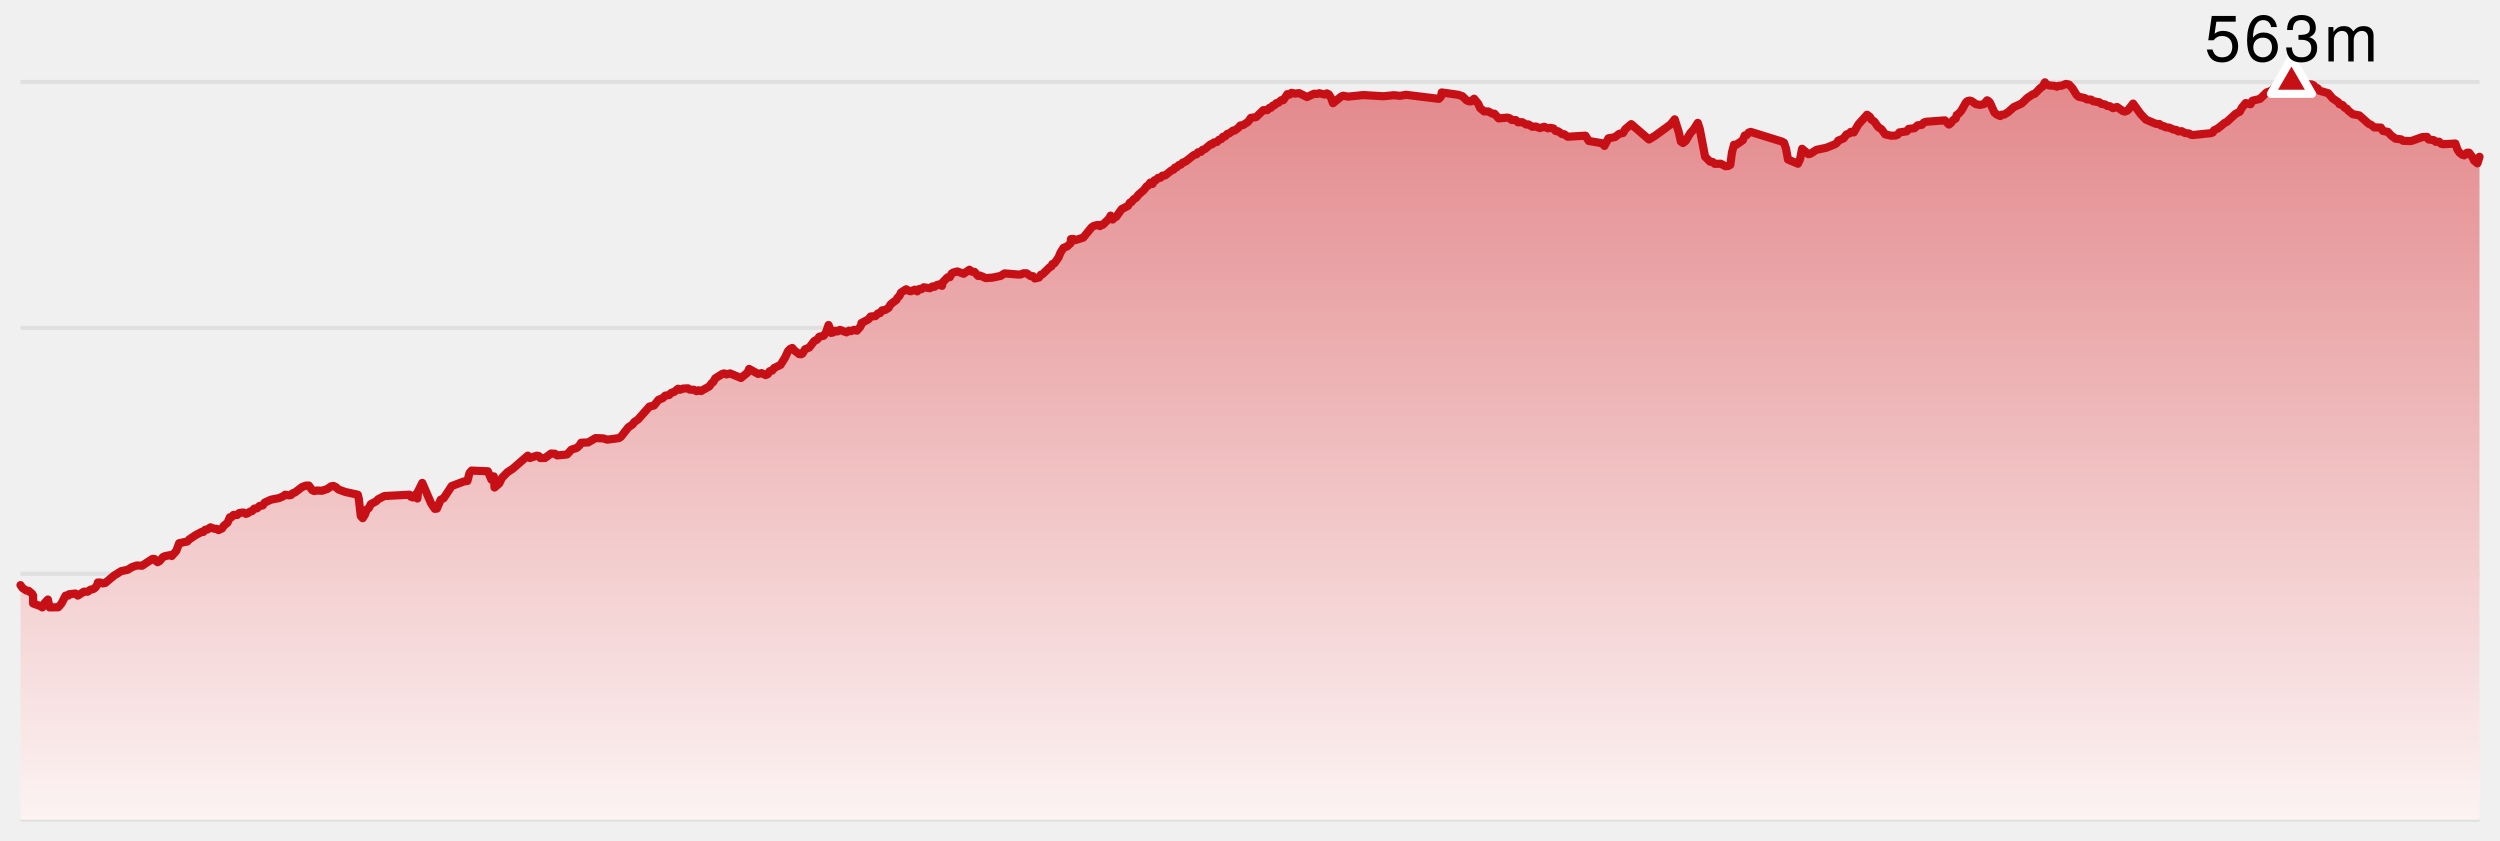
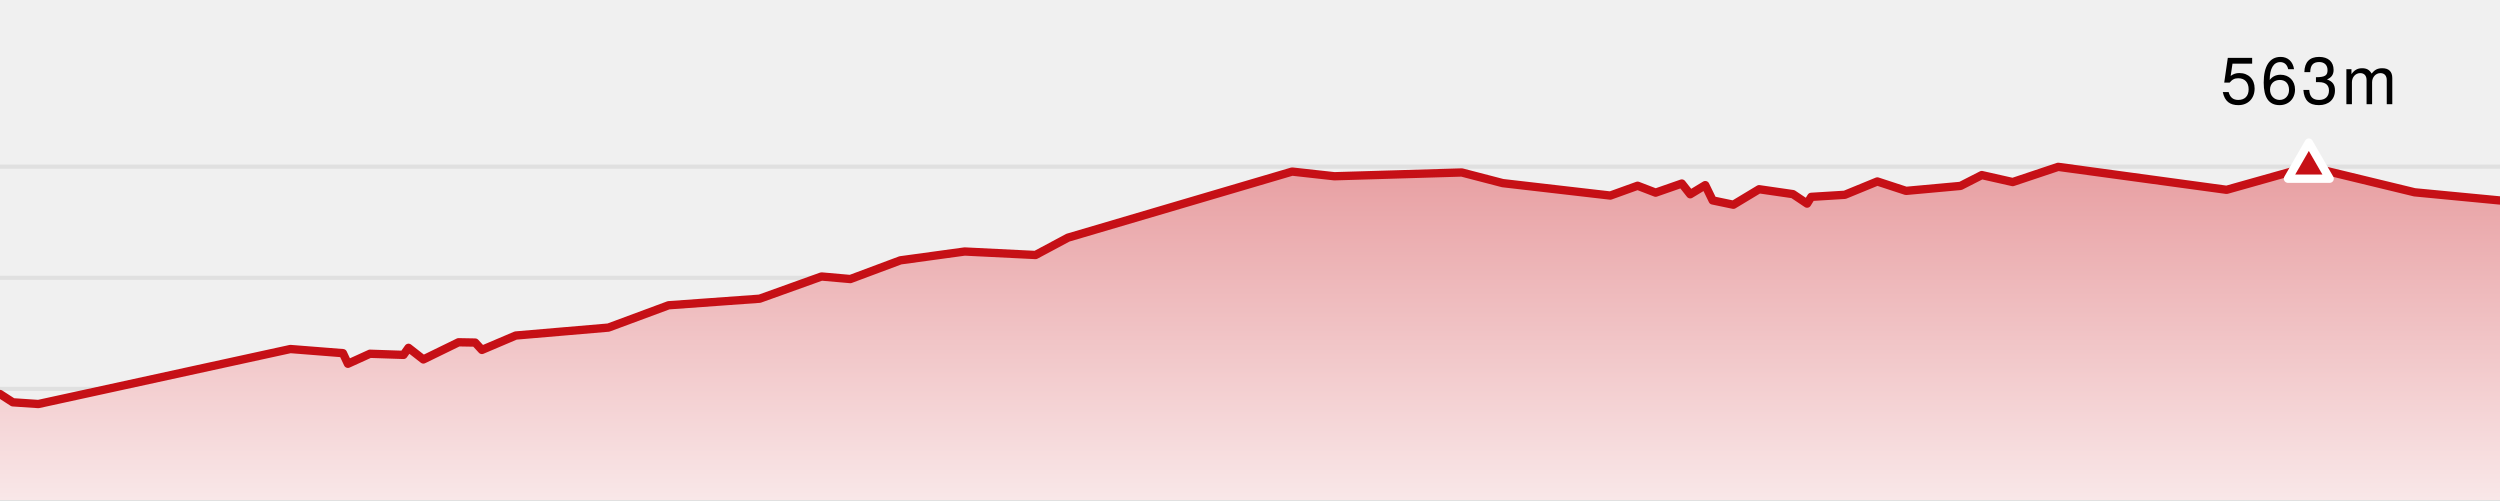
- <svg xmlns="http://www.w3.org/2000/svg" width="610" height="205" viewBox="0 0 610 205" preserveAspectRatio="xMidYMid meet">
+ <svg xmlns="http://www.w3.org/2000/svg" width="600" height="120" viewBox="0 0 600 120" preserveAspectRatio="xMidYMid meet">
  <defs>
    <linearGradient id="elevation-gradient" x1="0" y1="0" x2="0" y2="1">
-       <stop offset="0%" stop-color="#e3888b" />
-       <stop offset="100%" stop-color="#fcf3f3" />
+       <stop offset="0%" stop-color="#e89fa2" />
+       <stop offset="100%" stop-color="#f9e7e8" />
    </linearGradient>
  </defs>
-   <line x1="5" y1="20" x2="605" y2="20" stroke="#e0e0e0" stroke-width="1" />
-   <line x1="5" y1="80" x2="605" y2="80" stroke="#e0e0e0" stroke-width="1" />
-   <line x1="5" y1="140" x2="605" y2="140" stroke="#e0e0e0" stroke-width="1" />
-   <line x1="5" y1="200" x2="605" y2="200" stroke="#e0e0e0" stroke-width="1" />
-   <path d="M 5 142.771 L 5.495 143.474 L 6.491 144.114 L 7.014 144.178 L 7.892 144.945 L 8.079 145.329 L 8.08 147.247 L 9.85 147.886 L 10.311 148.206 L 10.808 147.247 L 11.685 146.288 L 12.103 148.206 L 14.203 148.174 L 15.003 147.247 L 16.002 145.329 L 16.66 145.329 L 16.802 145.009 L 18.391 144.817 L 18.974 145.329 L 20.467 144.369 L 21.414 144.369 L 22.038 143.89 L 22.77 143.73 L 23.27 143.378 L 23.755 142.643 L 23.876 142.131 L 24.479 142.131 L 25.067 142.355 L 25.701 142.227 L 27.835 140.437 L 29.592 139.35 L 31.171 139.03 L 32.16 138.391 L 33.371 137.975 L 34.659 138.039 L 37.182 136.377 L 37.665 136.377 L 37.755 136.632 L 38.454 137.176 L 38.929 136.92 L 39.745 135.929 L 40.235 135.705 L 41.683 135.417 L 41.909 135.673 L 43.012 134.426 L 43.71 132.54 L 45.699 132.124 L 46.174 131.613 L 47.796 130.526 L 49.256 129.758 L 49.615 129.79 L 50.095 129.247 L 50.585 129.215 L 51.348 128.671 L 52.302 129.023 L 52.812 129.023 L 53.318 129.343 L 54.19 128.927 L 54.557 128.352 L 55.522 127.52 L 56.095 126.21 L 56.501 126.178 L 56.987 125.634 L 57.868 125.666 L 58.373 125.187 L 59.154 125.059 L 59.531 125.091 L 60.011 125.378 L 60.495 125.218 L 60.975 124.835 L 61.542 124.675 L 62.046 124.099 L 62.713 124.036 L 63.324 123.46 L 64.103 123.332 L 64.586 122.629 L 66.108 121.925 L 68.06 121.542 L 69.097 121.094 L 69.583 120.71 L 70.552 120.87 L 71.02 120.774 L 71.355 120.391 L 71.959 120.167 L 73.719 118.824 L 74.694 118.472 L 75.35 118.472 L 76.176 119.591 L 76.666 119.815 L 77.381 119.687 L 78.549 119.751 L 79.891 119.304 L 80.779 118.664 L 81.347 118.568 L 81.956 118.856 L 82.596 119.432 L 84.247 120.039 L 87.305 120.71 L 87.541 121.67 L 88.036 125.922 L 88.5 126.433 L 89.026 125.602 L 89.5 124.291 L 89.978 124.004 L 90.467 123.012 L 91.738 122.341 L 92.299 121.798 L 93.787 121.03 L 99.915 120.71 L 100.272 121.222 L 100.768 121.382 L 101.671 120.391 L 101.843 121.638 L 102.019 119.879 L 103.039 117.833 L 105.176 122.789 L 106.101 124.163 L 106.608 124.099 L 107.519 121.925 L 108.254 121.574 L 110.208 118.6 L 113.075 117.513 L 114.051 117.353 L 114.548 115.435 L 115.053 114.828 L 119.04 114.988 L 119.908 117.034 L 120.485 116.234 L 120.66 118.952 L 121.814 117.961 L 122.483 116.586 L 123.829 115.211 L 125.096 114.38 L 128.78 111.183 L 129.284 111.758 L 130.984 111.183 L 131.474 111.279 L 131.831 111.758 L 132.973 111.758 L 134.433 110.671 L 135.396 110.703 L 135.96 111.119 L 138.084 110.927 L 138.38 110.863 L 139.425 109.712 L 140.73 109.297 L 141.394 108.689 L 141.814 108.018 L 143.509 107.954 L 145.292 106.899 L 147.195 106.963 L 148.177 107.282 L 151.02 106.899 L 151.497 106.579 L 153.34 104.245 L 154.35 103.574 L 154.733 102.998 L 155.675 102.359 L 158.481 99.194 L 159.578 98.938 L 160.702 97.531 L 161.662 97.179 L 162.313 96.54 L 163.274 96.38 L 163.779 95.869 L 164.56 95.581 L 165.46 94.845 L 165.954 95.101 L 166.641 94.813 L 167.871 94.75 L 168.282 95.069 L 169.312 95.101 L 169.97 95.453 L 170.448 95.229 L 171.052 95.421 L 173.085 94.27 L 173.657 93.471 L 174.037 93.215 L 174.526 92.32 L 176.183 91.265 L 176.685 91.105 L 177.294 91.361 L 178.122 91.105 L 180.801 92.224 L 182.392 90.913 L 182.788 90.018 L 184.978 91.233 L 185.832 91.041 L 186.792 91.52 L 187.32 91.297 L 187.804 90.561 L 188.407 90.433 L 188.887 89.794 L 190.447 89.027 L 191.578 87.204 L 192.294 85.638 L 192.794 85.126 L 193.303 84.902 L 193.79 85.478 L 194.986 86.405 L 195.499 86.437 L 195.814 86.245 L 196.437 85.222 L 197.448 84.806 L 198.683 83.208 L 199.341 82.888 L 199.919 82.153 L 200.963 81.929 L 201.561 81.066 L 202.163 79.307 L 202.666 80.522 L 202.772 81.226 L 203.273 81.13 L 203.461 80.81 L 203.949 80.714 L 204.353 80.874 L 204.948 80.49 L 206.543 81.098 L 207.145 80.682 L 207.63 80.81 L 208.318 80.49 L 209.083 80.682 L 209.815 79.851 L 210.171 79.243 L 210.184 78.828 L 211.926 77.901 L 212.432 77.229 L 213.601 77.133 L 214.242 76.462 L 214.737 76.398 L 215.247 75.726 L 215.998 75.631 L 216.817 75.119 L 217.312 74.256 L 218.763 73.137 L 218.935 72.721 L 219.464 72.21 L 219.855 71.378 L 221.099 70.579 L 221.891 71.027 L 222.259 71.059 L 223.218 70.675 L 223.806 71.091 L 224.305 70.515 L 224.81 70.579 L 225.397 70.099 L 226.916 70.323 L 227.539 69.876 L 228.031 69.972 L 228.568 69.556 L 229.406 69.332 L 229.447 69.588 L 229.619 69.428 L 229.84 69.748 L 230.005 68.917 L 231.064 67.798 L 231.294 67.638 L 231.751 67.638 L 232.22 66.742 L 232.54 66.519 L 233.589 66.231 L 235.123 66.806 L 236.531 65.815 L 237.155 66.295 L 237.765 66.327 L 238.665 67.35 L 239.166 67.254 L 240.546 67.861 L 242.213 67.734 L 244.176 67.318 L 245.113 66.71 L 248.561 66.998 L 249.057 66.966 L 249.725 66.679 L 250.48 66.679 L 251.482 67.382 L 252.015 67.382 L 252.492 67.957 L 253.525 67.702 L 253.976 67.03 L 254.388 66.902 L 256.051 65.272 L 256.555 64.984 L 256.767 64.44 L 257.271 64.249 L 258.253 62.874 L 258.752 61.659 L 259.5 60.476 L 260.397 60.124 L 261.244 59.325 L 261.316 58.334 L 261.908 58.302 L 262.395 58.59 L 264.303 57.982 L 266.342 55.488 L 266.844 55.137 L 267.805 54.881 L 268.404 55.169 L 268.632 54.849 L 269.081 54.849 L 270.639 53.314 L 270.993 52.611 L 271.489 53.57 L 272.055 52.931 L 272.332 52.931 L 273.7 51.012 L 275.219 50.245 L 275.694 49.446 L 276.09 49.286 L 276.66 48.583 L 277.234 48.263 L 277.76 47.528 L 279.096 46.377 L 279.792 45.449 L 280.15 45.29 L 280.666 44.554 L 281.215 44.874 L 281.703 43.979 L 282.061 43.947 L 282.582 43.403 L 283.164 43.371 L 283.639 42.86 L 284.305 42.796 L 285.827 41.581 L 286.317 41.421 L 286.701 40.877 L 287.105 40.845 L 287.647 40.27 L 288.122 40.174 L 288.604 39.663 L 289.27 39.439 L 291.277 37.84 L 291.957 37.648 L 292.307 37.169 L 293.046 37.041 L 293.433 36.561 L 294.019 36.369 L 295.36 35.218 L 295.753 35.218 L 296.187 34.771 L 296.948 34.643 L 297.445 34.099 L 297.987 33.94 L 298.417 33.364 L 298.906 33.3 L 299.472 32.661 L 299.92 32.565 L 300.873 31.861 L 301.255 31.861 L 302.153 31.19 L 302.638 30.615 L 303.313 30.519 L 304.543 29.719 L 305.214 28.76 L 306.502 28.568 L 308.246 26.874 L 309.207 26.874 L 309.732 26.33 L 310.134 26.298 L 310.538 25.787 L 311.005 25.659 L 311.425 25.179 L 311.895 25.083 L 312.633 24.444 L 313.121 24.444 L 314.118 22.973 L 314.61 23.101 L 315.11 22.654 L 315.994 22.845 L 316.984 22.718 L 318.916 23.677 L 320.599 22.877 L 321.501 22.909 L 321.894 22.75 L 323.239 23.069 L 323.753 22.782 L 324.248 23.037 L 324.773 23.869 L 325.253 25.179 L 327.303 23.517 L 327.821 23.357 L 328.865 23.581 L 332.632 23.197 L 337.59 23.485 L 340.096 23.229 L 341.581 23.389 L 343.07 23.133 L 351.078 24.124 L 351.575 23.613 L 351.792 22.558 L 355.825 23.133 L 356.837 23.485 L 357.866 24.508 L 358.447 24.732 L 358.948 24.732 L 359.683 24.092 L 360.704 25.339 L 361.137 26.362 L 362.142 27.194 L 363.125 27.194 L 364.148 27.737 L 364.642 27.737 L 365.653 28.888 L 367.855 28.696 L 368.356 28.856 L 368.852 29.272 L 369.876 29.304 L 370.401 29.847 L 371.406 29.815 L 372.413 30.391 L 372.91 30.359 L 373.894 30.934 L 374.727 30.87 L 375.696 31.254 L 376.786 30.934 L 377.739 31.318 L 378.238 31.19 L 379.06 31.35 L 379.572 31.957 L 380.206 32.053 L 381.173 32.725 L 381.663 32.757 L 382.508 33.364 L 386.84 33.108 L 387.65 34.387 L 390.973 34.963 L 391.48 35.602 L 392.454 33.748 L 394.035 33.46 L 395.067 32.661 L 396.045 32.437 L 396.535 31.542 L 398.026 30.295 L 402.352 34.036 L 403.909 33.076 L 407.624 30.359 L 408.63 29.112 L 409.589 32.149 L 410.137 34.547 L 410.655 34.899 L 411.34 34.355 L 412.428 32.501 L 413.305 31.51 L 414.261 29.975 L 414.737 31.446 L 416.04 38.224 L 417.233 39.439 L 417.908 39.535 L 418.403 39.982 L 419.855 39.95 L 421.012 40.558 L 421.716 40.494 L 422.2 40.206 L 422.593 37.233 L 423.094 35.314 L 423.598 35.346 L 425.234 34.227 L 425.724 33.044 L 426.202 32.948 L 426.706 32.341 L 427.185 32.181 L 434.803 34.547 L 435.308 34.835 L 435.796 36.306 L 436.273 38.927 L 438.701 39.95 L 439.217 38.831 L 439.7 36.306 L 441.246 37.616 L 441.742 37.52 L 443.213 36.561 L 445.635 36.05 L 447.761 35.187 L 448.236 34.835 L 448.511 34.323 L 449.819 33.78 L 450.528 32.821 L 451.427 32.469 L 451.577 32.181 L 452.066 32.149 L 452.324 32.309 L 453.445 30.359 L 455.558 27.993 L 456.25 28.504 L 456.589 29.144 L 457.381 29.719 L 458.268 30.998 L 459.089 31.542 L 459.996 32.789 L 461.375 33.108 L 462.456 33.076 L 463.014 32.885 L 463.461 32.309 L 465.234 32.053 L 465.72 31.446 L 467.12 31.286 L 467.895 30.583 L 468.937 30.455 L 469.418 29.911 L 469.898 29.719 L 474.547 29.368 L 475.53 30.391 L 476.012 30.039 L 476.553 29.304 L 477.174 28.952 L 477.444 28.057 L 477.828 27.833 L 478.565 27.002 L 479.698 24.988 L 480.003 24.7 L 480.626 24.54 L 481.125 24.7 L 482.088 25.403 L 483.071 25.595 L 484.084 25.403 L 484.852 24.476 L 485.037 24.54 L 485.523 24.988 L 486.629 27.449 L 487.271 27.993 L 488.052 28.313 L 488.364 27.993 L 489.011 27.961 L 490 27.353 L 491.397 26.107 L 493.255 25.275 L 494.712 23.869 L 496.02 23.005 L 496.498 22.877 L 497.893 21.439 L 498.374 21.151 L 498.96 20.096 L 498.987 20.32 L 499.868 20.831 L 501.413 20.959 L 501.896 21.151 L 502.4 20.927 L 502.995 20.927 L 504.09 20.48 L 504.849 20.639 L 505.682 21.535 L 506.707 23.197 L 507.208 23.613 L 508.7 23.933 L 509.208 24.252 L 510.237 24.316 L 510.722 24.7 L 512.241 24.956 L 512.717 25.339 L 513.666 25.499 L 514.176 25.851 L 514.793 25.915 L 515.568 26.394 L 516.556 26.107 L 517.972 27.098 L 518.45 27.226 L 518.952 27.066 L 519.362 26.714 L 520.477 25.275 L 522.33 27.833 L 523.589 29.176 L 526.066 30.231 L 526.906 30.263 L 527.267 30.615 L 528.132 30.838 L 528.326 31.03 L 529.33 31.158 L 530.291 31.606 L 530.992 31.702 L 531.453 32.053 L 532.363 32.021 L 533.131 32.469 L 534.111 32.565 L 534.593 32.885 L 535.071 32.948 L 539.388 32.501 L 539.895 32.341 L 540.221 31.798 L 541.195 31.318 L 542.846 29.975 L 543.333 29.751 L 545.502 27.769 L 546.493 27.258 L 546.983 26.33 L 547.945 25.147 L 549.126 25.435 L 549.603 24.572 L 551.447 24.124 L 553.035 22.558 L 554.297 22.11 L 554.924 21.407 L 555.716 21.183 L 557.044 20.32 L 558.497 20.288 L 559.115 20 L 560.629 20.448 L 564.089 20.607 L 564.575 20.863 L 564.863 21.279 L 565.485 21.535 L 565.98 22.142 L 568.093 22.75 L 569.148 23.996 L 570.554 24.956 L 570.832 25.435 L 571.623 25.659 L 572.109 26.298 L 572.672 26.554 L 572.934 26.938 L 574.068 27.865 L 575.658 28.153 L 577.999 30.231 L 578.492 30.423 L 579.332 31.094 L 580.933 31.126 L 581.444 31.957 L 582.643 32.181 L 583.422 33.044 L 584.505 33.844 L 585.861 34.004 L 586.35 34.355 L 587.927 34.419 L 588.407 34.387 L 591.012 33.46 L 592.189 33.396 L 592.583 34.036 L 593.816 34.195 L 594.323 34.611 L 595.151 34.579 L 595.595 35.059 L 596.071 35.187 L 599.109 35.027 L 599.613 36.497 L 600.129 37.265 L 600.763 37.744 L 601.269 37.904 L 601.961 37.265 L 602.466 37.265 L 603.339 38.448 L 603.668 39.183 L 604.499 39.854 L 605 38.256 L 605 200 L 5 200 Z" fill="url(#elevation-gradient)" stroke="none" />
-   <path d="M 5 142.771 L 5.495 143.474 L 6.491 144.114 L 7.014 144.178 L 7.892 144.945 L 8.079 145.329 L 8.08 147.247 L 9.85 147.886 L 10.311 148.206 L 10.808 147.247 L 11.685 146.288 L 12.103 148.206 L 14.203 148.174 L 15.003 147.247 L 16.002 145.329 L 16.66 145.329 L 16.802 145.009 L 18.391 144.817 L 18.974 145.329 L 20.467 144.369 L 21.414 144.369 L 22.038 143.89 L 22.77 143.73 L 23.27 143.378 L 23.755 142.643 L 23.876 142.131 L 24.479 142.131 L 25.067 142.355 L 25.701 142.227 L 27.835 140.437 L 29.592 139.35 L 31.171 139.03 L 32.16 138.391 L 33.371 137.975 L 34.659 138.039 L 37.182 136.377 L 37.665 136.377 L 37.755 136.632 L 38.454 137.176 L 38.929 136.92 L 39.745 135.929 L 40.235 135.705 L 41.683 135.417 L 41.909 135.673 L 43.012 134.426 L 43.71 132.54 L 45.699 132.124 L 46.174 131.613 L 47.796 130.526 L 49.256 129.758 L 49.615 129.79 L 50.095 129.247 L 50.585 129.215 L 51.348 128.671 L 52.302 129.023 L 52.812 129.023 L 53.318 129.343 L 54.19 128.927 L 54.557 128.352 L 55.522 127.52 L 56.095 126.21 L 56.501 126.178 L 56.987 125.634 L 57.868 125.666 L 58.373 125.187 L 59.154 125.059 L 59.531 125.091 L 60.011 125.378 L 60.495 125.218 L 60.975 124.835 L 61.542 124.675 L 62.046 124.099 L 62.713 124.036 L 63.324 123.46 L 64.103 123.332 L 64.586 122.629 L 66.108 121.925 L 68.06 121.542 L 69.097 121.094 L 69.583 120.71 L 70.552 120.87 L 71.02 120.774 L 71.355 120.391 L 71.959 120.167 L 73.719 118.824 L 74.694 118.472 L 75.35 118.472 L 76.176 119.591 L 76.666 119.815 L 77.381 119.687 L 78.549 119.751 L 79.891 119.304 L 80.779 118.664 L 81.347 118.568 L 81.956 118.856 L 82.596 119.432 L 84.247 120.039 L 87.305 120.71 L 87.541 121.67 L 88.036 125.922 L 88.5 126.433 L 89.026 125.602 L 89.5 124.291 L 89.978 124.004 L 90.467 123.012 L 91.738 122.341 L 92.299 121.798 L 93.787 121.03 L 99.915 120.71 L 100.272 121.222 L 100.768 121.382 L 101.671 120.391 L 101.843 121.638 L 102.019 119.879 L 103.039 117.833 L 105.176 122.789 L 106.101 124.163 L 106.608 124.099 L 107.519 121.925 L 108.254 121.574 L 110.208 118.6 L 113.075 117.513 L 114.051 117.353 L 114.548 115.435 L 115.053 114.828 L 119.04 114.988 L 119.908 117.034 L 120.485 116.234 L 120.66 118.952 L 121.814 117.961 L 122.483 116.586 L 123.829 115.211 L 125.096 114.38 L 128.78 111.183 L 129.284 111.758 L 130.984 111.183 L 131.474 111.279 L 131.831 111.758 L 132.973 111.758 L 134.433 110.671 L 135.396 110.703 L 135.96 111.119 L 138.084 110.927 L 138.38 110.863 L 139.425 109.712 L 140.73 109.297 L 141.394 108.689 L 141.814 108.018 L 143.509 107.954 L 145.292 106.899 L 147.195 106.963 L 148.177 107.282 L 151.02 106.899 L 151.497 106.579 L 153.34 104.245 L 154.35 103.574 L 154.733 102.998 L 155.675 102.359 L 158.481 99.194 L 159.578 98.938 L 160.702 97.531 L 161.662 97.179 L 162.313 96.54 L 163.274 96.38 L 163.779 95.869 L 164.56 95.581 L 165.46 94.845 L 165.954 95.101 L 166.641 94.813 L 167.871 94.75 L 168.282 95.069 L 169.312 95.101 L 169.97 95.453 L 170.448 95.229 L 171.052 95.421 L 173.085 94.27 L 173.657 93.471 L 174.037 93.215 L 174.526 92.32 L 176.183 91.265 L 176.685 91.105 L 177.294 91.361 L 178.122 91.105 L 180.801 92.224 L 182.392 90.913 L 182.788 90.018 L 184.978 91.233 L 185.832 91.041 L 186.792 91.52 L 187.32 91.297 L 187.804 90.561 L 188.407 90.433 L 188.887 89.794 L 190.447 89.027 L 191.578 87.204 L 192.294 85.638 L 192.794 85.126 L 193.303 84.902 L 193.79 85.478 L 194.986 86.405 L 195.499 86.437 L 195.814 86.245 L 196.437 85.222 L 197.448 84.806 L 198.683 83.208 L 199.341 82.888 L 199.919 82.153 L 200.963 81.929 L 201.561 81.066 L 202.163 79.307 L 202.666 80.522 L 202.772 81.226 L 203.273 81.13 L 203.461 80.81 L 203.949 80.714 L 204.353 80.874 L 204.948 80.49 L 206.543 81.098 L 207.145 80.682 L 207.63 80.81 L 208.318 80.49 L 209.083 80.682 L 209.815 79.851 L 210.171 79.243 L 210.184 78.828 L 211.926 77.901 L 212.432 77.229 L 213.601 77.133 L 214.242 76.462 L 214.737 76.398 L 215.247 75.726 L 215.998 75.631 L 216.817 75.119 L 217.312 74.256 L 218.763 73.137 L 218.935 72.721 L 219.464 72.21 L 219.855 71.378 L 221.099 70.579 L 221.891 71.027 L 222.259 71.059 L 223.218 70.675 L 223.806 71.091 L 224.305 70.515 L 224.81 70.579 L 225.397 70.099 L 226.916 70.323 L 227.539 69.876 L 228.031 69.972 L 228.568 69.556 L 229.406 69.332 L 229.447 69.588 L 229.619 69.428 L 229.84 69.748 L 230.005 68.917 L 231.064 67.798 L 231.294 67.638 L 231.751 67.638 L 232.22 66.742 L 232.54 66.519 L 233.589 66.231 L 235.123 66.806 L 236.531 65.815 L 237.155 66.295 L 237.765 66.327 L 238.665 67.35 L 239.166 67.254 L 240.546 67.861 L 242.213 67.734 L 244.176 67.318 L 245.113 66.71 L 248.561 66.998 L 249.057 66.966 L 249.725 66.679 L 250.48 66.679 L 251.482 67.382 L 252.015 67.382 L 252.492 67.957 L 253.525 67.702 L 253.976 67.03 L 254.388 66.902 L 256.051 65.272 L 256.555 64.984 L 256.767 64.44 L 257.271 64.249 L 258.253 62.874 L 258.752 61.659 L 259.5 60.476 L 260.397 60.124 L 261.244 59.325 L 261.316 58.334 L 261.908 58.302 L 262.395 58.59 L 264.303 57.982 L 266.342 55.488 L 266.844 55.137 L 267.805 54.881 L 268.404 55.169 L 268.632 54.849 L 269.081 54.849 L 270.639 53.314 L 270.993 52.611 L 271.489 53.57 L 272.055 52.931 L 272.332 52.931 L 273.7 51.012 L 275.219 50.245 L 275.694 49.446 L 276.09 49.286 L 276.66 48.583 L 277.234 48.263 L 277.76 47.528 L 279.096 46.377 L 279.792 45.449 L 280.15 45.29 L 280.666 44.554 L 281.215 44.874 L 281.703 43.979 L 282.061 43.947 L 282.582 43.403 L 283.164 43.371 L 283.639 42.86 L 284.305 42.796 L 285.827 41.581 L 286.317 41.421 L 286.701 40.877 L 287.105 40.845 L 287.647 40.27 L 288.122 40.174 L 288.604 39.663 L 289.27 39.439 L 291.277 37.84 L 291.957 37.648 L 292.307 37.169 L 293.046 37.041 L 293.433 36.561 L 294.019 36.369 L 295.36 35.218 L 295.753 35.218 L 296.187 34.771 L 296.948 34.643 L 297.445 34.099 L 297.987 33.94 L 298.417 33.364 L 298.906 33.3 L 299.472 32.661 L 299.92 32.565 L 300.873 31.861 L 301.255 31.861 L 302.153 31.19 L 302.638 30.615 L 303.313 30.519 L 304.543 29.719 L 305.214 28.76 L 306.502 28.568 L 308.246 26.874 L 309.207 26.874 L 309.732 26.33 L 310.134 26.298 L 310.538 25.787 L 311.005 25.659 L 311.425 25.179 L 311.895 25.083 L 312.633 24.444 L 313.121 24.444 L 314.118 22.973 L 314.61 23.101 L 315.11 22.654 L 315.994 22.845 L 316.984 22.718 L 318.916 23.677 L 320.599 22.877 L 321.501 22.909 L 321.894 22.75 L 323.239 23.069 L 323.753 22.782 L 324.248 23.037 L 324.773 23.869 L 325.253 25.179 L 327.303 23.517 L 327.821 23.357 L 328.865 23.581 L 332.632 23.197 L 337.59 23.485 L 340.096 23.229 L 341.581 23.389 L 343.07 23.133 L 351.078 24.124 L 351.575 23.613 L 351.792 22.558 L 355.825 23.133 L 356.837 23.485 L 357.866 24.508 L 358.447 24.732 L 358.948 24.732 L 359.683 24.092 L 360.704 25.339 L 361.137 26.362 L 362.142 27.194 L 363.125 27.194 L 364.148 27.737 L 364.642 27.737 L 365.653 28.888 L 367.855 28.696 L 368.356 28.856 L 368.852 29.272 L 369.876 29.304 L 370.401 29.847 L 371.406 29.815 L 372.413 30.391 L 372.91 30.359 L 373.894 30.934 L 374.727 30.87 L 375.696 31.254 L 376.786 30.934 L 377.739 31.318 L 378.238 31.19 L 379.06 31.35 L 379.572 31.957 L 380.206 32.053 L 381.173 32.725 L 381.663 32.757 L 382.508 33.364 L 386.84 33.108 L 387.65 34.387 L 390.973 34.963 L 391.48 35.602 L 392.454 33.748 L 394.035 33.46 L 395.067 32.661 L 396.045 32.437 L 396.535 31.542 L 398.026 30.295 L 402.352 34.036 L 403.909 33.076 L 407.624 30.359 L 408.63 29.112 L 409.589 32.149 L 410.137 34.547 L 410.655 34.899 L 411.34 34.355 L 412.428 32.501 L 413.305 31.51 L 414.261 29.975 L 414.737 31.446 L 416.04 38.224 L 417.233 39.439 L 417.908 39.535 L 418.403 39.982 L 419.855 39.95 L 421.012 40.558 L 421.716 40.494 L 422.2 40.206 L 422.593 37.233 L 423.094 35.314 L 423.598 35.346 L 425.234 34.227 L 425.724 33.044 L 426.202 32.948 L 426.706 32.341 L 427.185 32.181 L 434.803 34.547 L 435.308 34.835 L 435.796 36.306 L 436.273 38.927 L 438.701 39.95 L 439.217 38.831 L 439.7 36.306 L 441.246 37.616 L 441.742 37.52 L 443.213 36.561 L 445.635 36.05 L 447.761 35.187 L 448.236 34.835 L 448.511 34.323 L 449.819 33.78 L 450.528 32.821 L 451.427 32.469 L 451.577 32.181 L 452.066 32.149 L 452.324 32.309 L 453.445 30.359 L 455.558 27.993 L 456.25 28.504 L 456.589 29.144 L 457.381 29.719 L 458.268 30.998 L 459.089 31.542 L 459.996 32.789 L 461.375 33.108 L 462.456 33.076 L 463.014 32.885 L 463.461 32.309 L 465.234 32.053 L 465.72 31.446 L 467.12 31.286 L 467.895 30.583 L 468.937 30.455 L 469.418 29.911 L 469.898 29.719 L 474.547 29.368 L 475.53 30.391 L 476.012 30.039 L 476.553 29.304 L 477.174 28.952 L 477.444 28.057 L 477.828 27.833 L 478.565 27.002 L 479.698 24.988 L 480.003 24.7 L 480.626 24.54 L 481.125 24.7 L 482.088 25.403 L 483.071 25.595 L 484.084 25.403 L 484.852 24.476 L 485.037 24.54 L 485.523 24.988 L 486.629 27.449 L 487.271 27.993 L 488.052 28.313 L 488.364 27.993 L 489.011 27.961 L 490 27.353 L 491.397 26.107 L 493.255 25.275 L 494.712 23.869 L 496.02 23.005 L 496.498 22.877 L 497.893 21.439 L 498.374 21.151 L 498.96 20.096 L 498.987 20.32 L 499.868 20.831 L 501.413 20.959 L 501.896 21.151 L 502.4 20.927 L 502.995 20.927 L 504.09 20.48 L 504.849 20.639 L 505.682 21.535 L 506.707 23.197 L 507.208 23.613 L 508.7 23.933 L 509.208 24.252 L 510.237 24.316 L 510.722 24.7 L 512.241 24.956 L 512.717 25.339 L 513.666 25.499 L 514.176 25.851 L 514.793 25.915 L 515.568 26.394 L 516.556 26.107 L 517.972 27.098 L 518.45 27.226 L 518.952 27.066 L 519.362 26.714 L 520.477 25.275 L 522.33 27.833 L 523.589 29.176 L 526.066 30.231 L 526.906 30.263 L 527.267 30.615 L 528.132 30.838 L 528.326 31.03 L 529.33 31.158 L 530.291 31.606 L 530.992 31.702 L 531.453 32.053 L 532.363 32.021 L 533.131 32.469 L 534.111 32.565 L 534.593 32.885 L 535.071 32.948 L 539.388 32.501 L 539.895 32.341 L 540.221 31.798 L 541.195 31.318 L 542.846 29.975 L 543.333 29.751 L 545.502 27.769 L 546.493 27.258 L 546.983 26.33 L 547.945 25.147 L 549.126 25.435 L 549.603 24.572 L 551.447 24.124 L 553.035 22.558 L 554.297 22.11 L 554.924 21.407 L 555.716 21.183 L 557.044 20.32 L 558.497 20.288 L 559.115 20 L 560.629 20.448 L 564.089 20.607 L 564.575 20.863 L 564.863 21.279 L 565.485 21.535 L 565.98 22.142 L 568.093 22.75 L 569.148 23.996 L 570.554 24.956 L 570.832 25.435 L 571.623 25.659 L 572.109 26.298 L 572.672 26.554 L 572.934 26.938 L 574.068 27.865 L 575.658 28.153 L 577.999 30.231 L 578.492 30.423 L 579.332 31.094 L 580.933 31.126 L 581.444 31.957 L 582.643 32.181 L 583.422 33.044 L 584.505 33.844 L 585.861 34.004 L 586.35 34.355 L 587.927 34.419 L 588.407 34.387 L 591.012 33.46 L 592.189 33.396 L 592.583 34.036 L 593.816 34.195 L 594.323 34.611 L 595.151 34.579 L 595.595 35.059 L 596.071 35.187 L 599.109 35.027 L 599.613 36.497 L 600.129 37.265 L 600.763 37.744 L 601.269 37.904 L 601.961 37.265 L 602.466 37.265 L 603.339 38.448 L 603.668 39.183 L 604.499 39.854 L 605 38.256" fill="none" stroke="#C61016" stroke-width="2" stroke-linecap="round" stroke-linejoin="round" />
-   <polygon points="559.115,14.226 554.115,22.887 564.115,22.887" fill="#C61016" stroke="white" stroke-width="2" stroke-linejoin="round" />
-   <text x="559.115" y="15" text-anchor="middle" font-family="Helvetica Neue, sans-serif" font-size="16" font-weight="300" letter-spacing="0.05em" dominant-baseline="alphabetic">563m</text>
-   <text x="5" y="220" text-anchor="start" font-family="Helvetica Neue, sans-serif" font-size="16" font-weight="300" letter-spacing="0.05em" dominant-baseline="alphabetic">179m</text>
-   <text x="300" y="220" text-anchor="middle" font-family="Helvetica Neue, sans-serif" font-size="16" font-weight="300" letter-spacing="0.05em" dominant-baseline="alphabetic">⏶ 563m</text>
-   <text x="595" y="220" text-anchor="end" font-family="Helvetica Neue, sans-serif" font-size="16" font-weight="300" letter-spacing="0.05em" dominant-baseline="alphabetic">506m</text>
+   <line x1="0" y1="40" x2="600" y2="40" stroke="#e0e0e0" stroke-width="1" />
+   <line x1="0" y1="66.667" x2="600" y2="66.667" stroke="#e0e0e0" stroke-width="1" />
+   <line x1="0" y1="93.333" x2="600" y2="93.333" stroke="#e0e0e0" stroke-width="1" />
+   <line x1="0" y1="120" x2="600" y2="120" stroke="#e0e0e0" stroke-width="1" />
+   <path d="M 0 94.565 L 3.08 96.554 L 9.203 96.966 L 69.694 83.766 L 82.305 84.76 L 83.5 87.304 L 88.787 84.902 L 96.843 85.172 L 98.039 83.481 L 101.608 86.266 L 110.053 82.146 L 114.04 82.217 L 115.66 83.979 L 123.78 80.526 L 146.02 78.622 L 160.46 73.265 L 182.32 71.687 L 197.163 66.359 L 204.083 66.97 L 216.099 62.48 L 231.531 60.362 L 248.525 61.201 L 256.316 57.037 L 310.11 41.179 L 320.253 42.302 L 350.825 41.393 L 360.653 43.95 L 386.48 46.934 L 393.026 44.575 L 397.352 46.238 L 403.63 44.05 L 405.655 46.622 L 409.261 44.433 L 411.04 48.099 L 416.012 49.137 L 422.185 45.414 L 430.308 46.593 L 433.701 48.867 L 434.7 47.247 L 442.761 46.75 L 450.558 43.552 L 457.456 45.812 L 470.53 44.618 L 475.626 42.018 L 483.052 43.694 L 493.96 40.043 L 534.388 45.556 L 554.115 40 L 579.505 46.153 L 600 48.114 L 600 120 L 0 120 Z" fill="url(#elevation-gradient)" stroke="none" />
+   <path d="M 0 94.565 L 3.08 96.554 L 9.203 96.966 L 69.694 83.766 L 82.305 84.76 L 83.5 87.304 L 88.787 84.902 L 96.843 85.172 L 98.039 83.481 L 101.608 86.266 L 110.053 82.146 L 114.04 82.217 L 115.66 83.979 L 123.78 80.526 L 146.02 78.622 L 160.46 73.265 L 182.32 71.687 L 197.163 66.359 L 204.083 66.97 L 216.099 62.48 L 231.531 60.362 L 248.525 61.201 L 256.316 57.037 L 310.11 41.179 L 320.253 42.302 L 350.825 41.393 L 360.653 43.95 L 386.48 46.934 L 393.026 44.575 L 397.352 46.238 L 403.63 44.05 L 405.655 46.622 L 409.261 44.433 L 411.04 48.099 L 416.012 49.137 L 422.185 45.414 L 430.308 46.593 L 433.701 48.867 L 434.7 47.247 L 442.761 46.75 L 450.558 43.552 L 457.456 45.812 L 470.53 44.618 L 475.626 42.018 L 483.052 43.694 L 493.96 40.043 L 534.388 45.556 L 554.115 40 L 579.505 46.153 L 600 48.114" fill="none" stroke="#C61016" stroke-width="2" stroke-linecap="round" stroke-linejoin="round" />
+   <polygon points="554.115,34.226 549.115,42.887 559.115,42.887" fill="#C61016" stroke="white" stroke-width="2" stroke-linejoin="round" />
+   <text x="554.115" y="25" text-anchor="middle" font-family="Helvetica Neue, sans-serif" font-size="16" font-weight="400" letter-spacing="0.05em" dominant-baseline="alphabetic">563m</text>
+   <text x="0" y="140" text-anchor="start" font-family="Helvetica Neue, sans-serif" font-size="16" font-weight="400" letter-spacing="0.05em" dominant-baseline="alphabetic">179m</text>
+   <text x="300" y="140" text-anchor="middle" font-family="Helvetica Neue, sans-serif" font-size="16" font-weight="400" letter-spacing="0.05em" dominant-baseline="alphabetic">⏶ 563m</text>
+   <text x="600" y="140" text-anchor="end" font-family="Helvetica Neue, sans-serif" font-size="16" font-weight="400" letter-spacing="0.05em" dominant-baseline="alphabetic">506m</text>
</svg>
